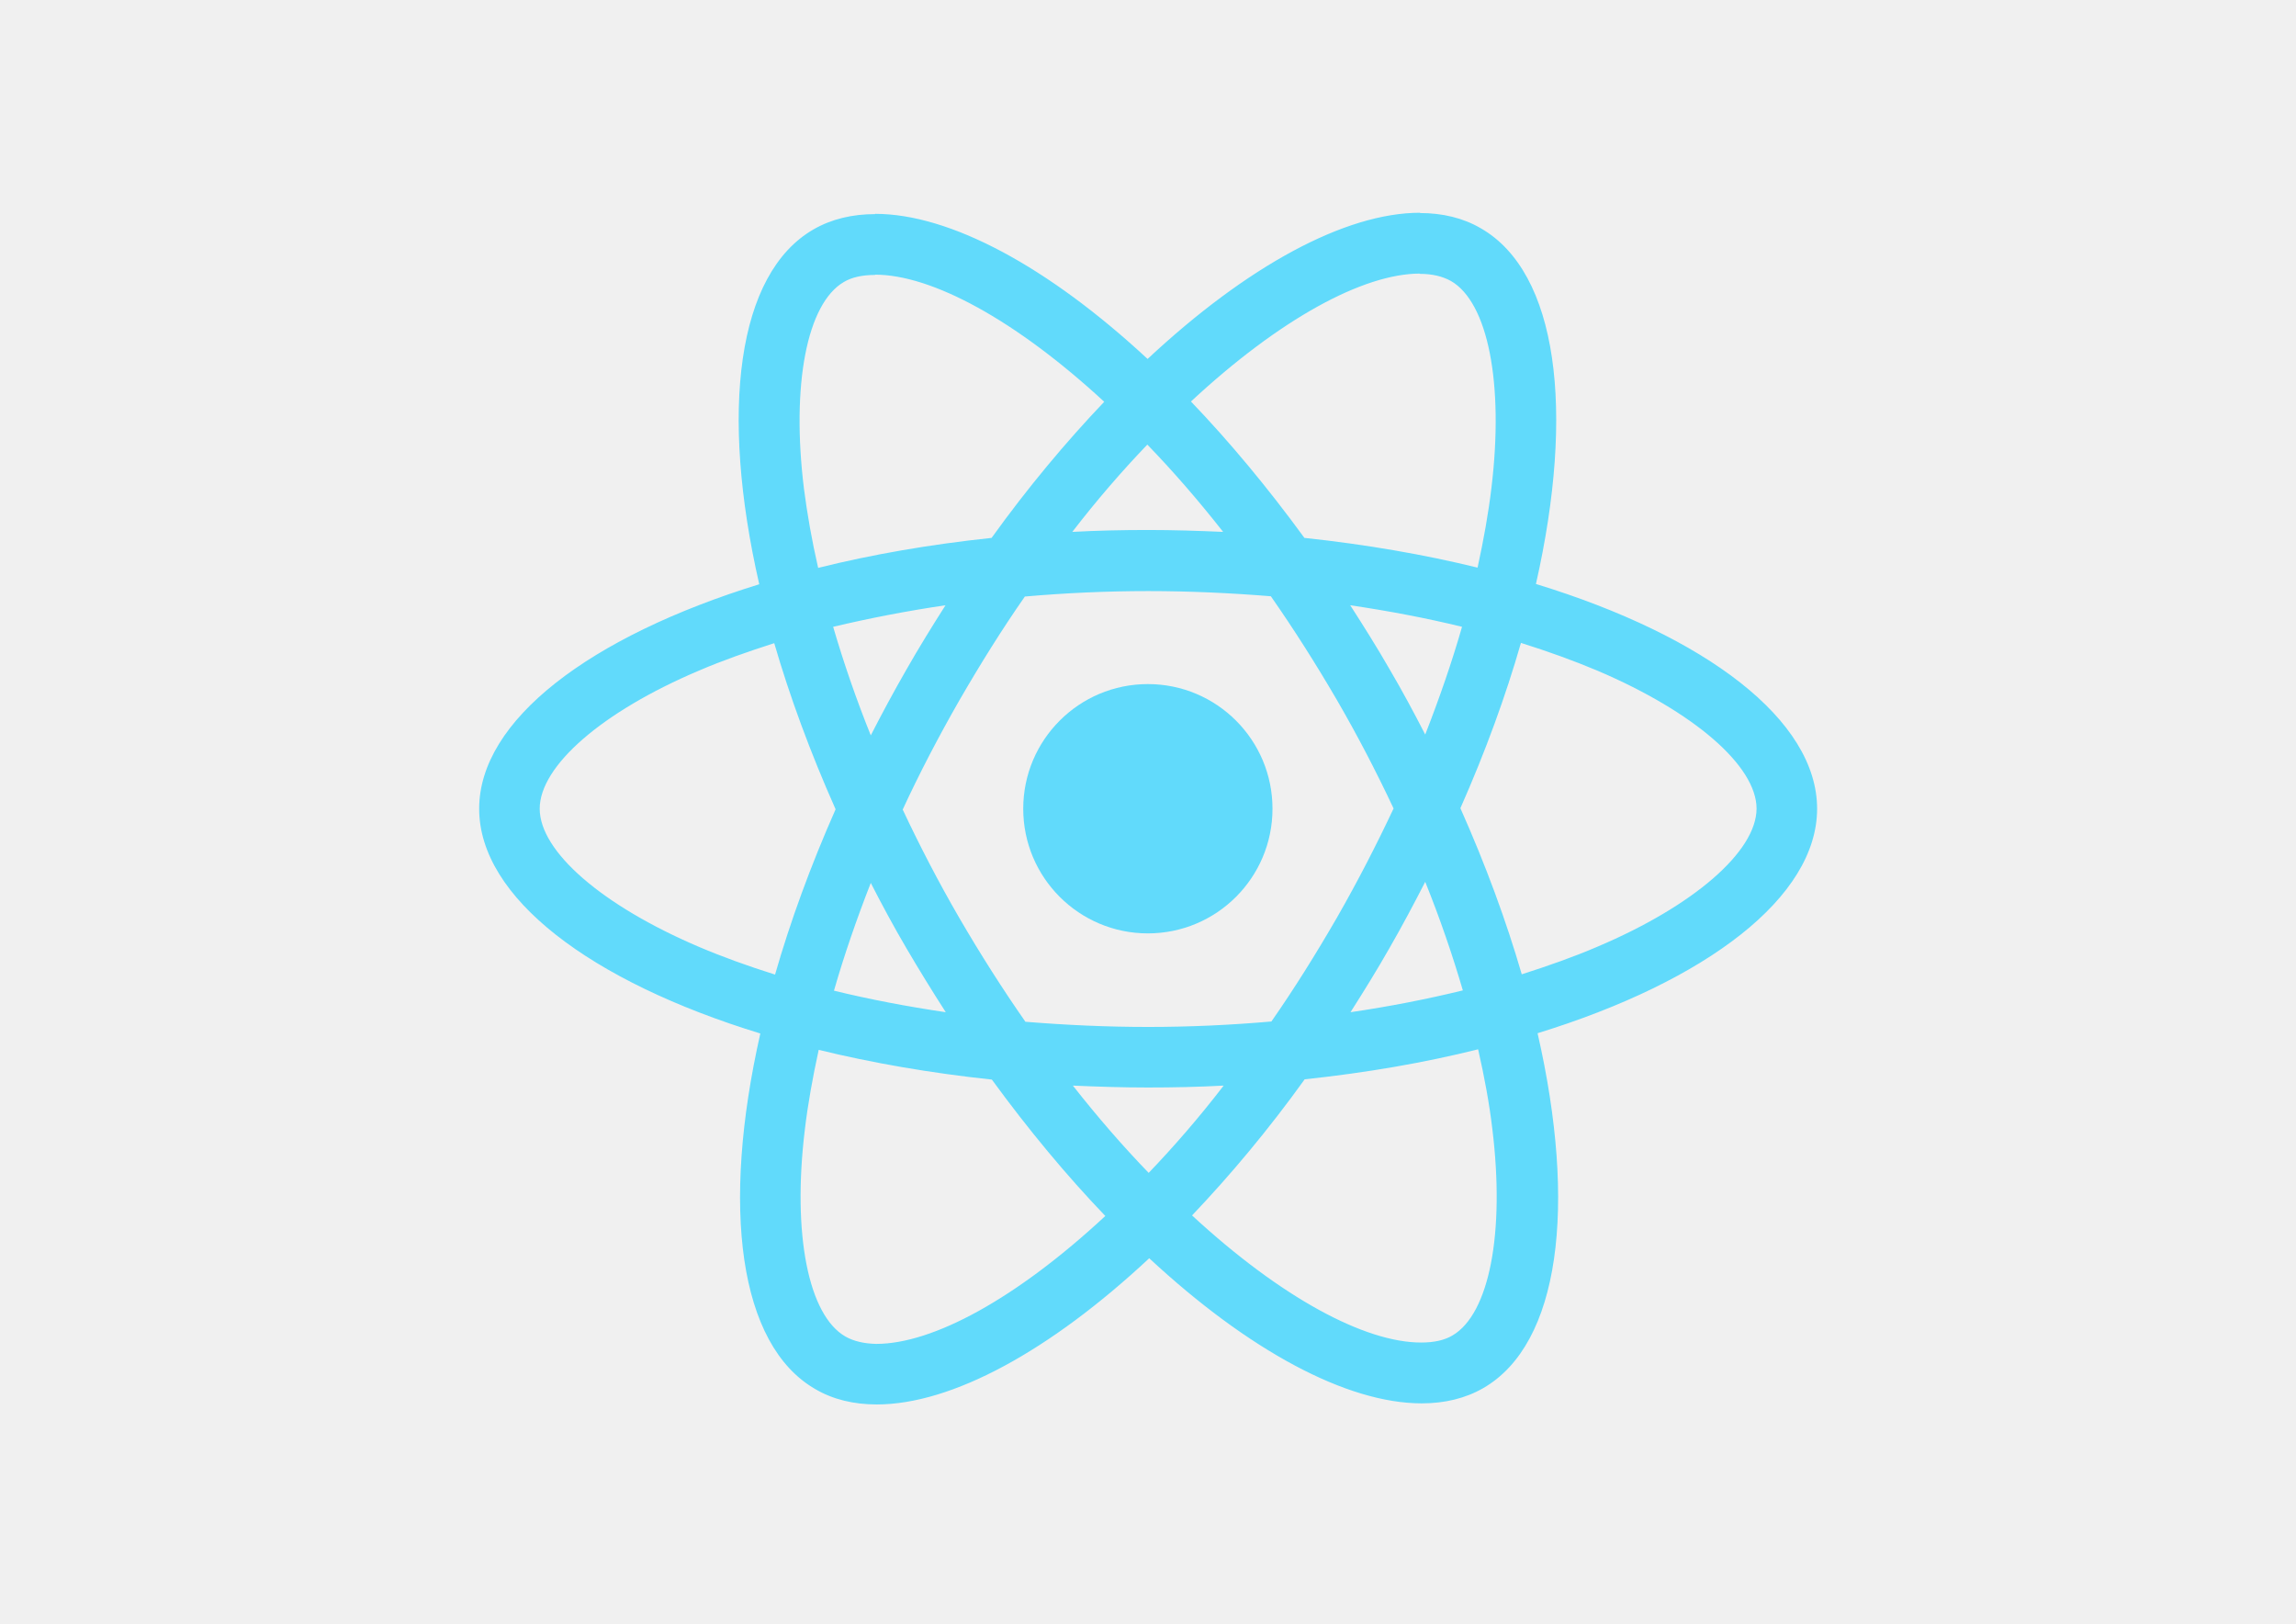
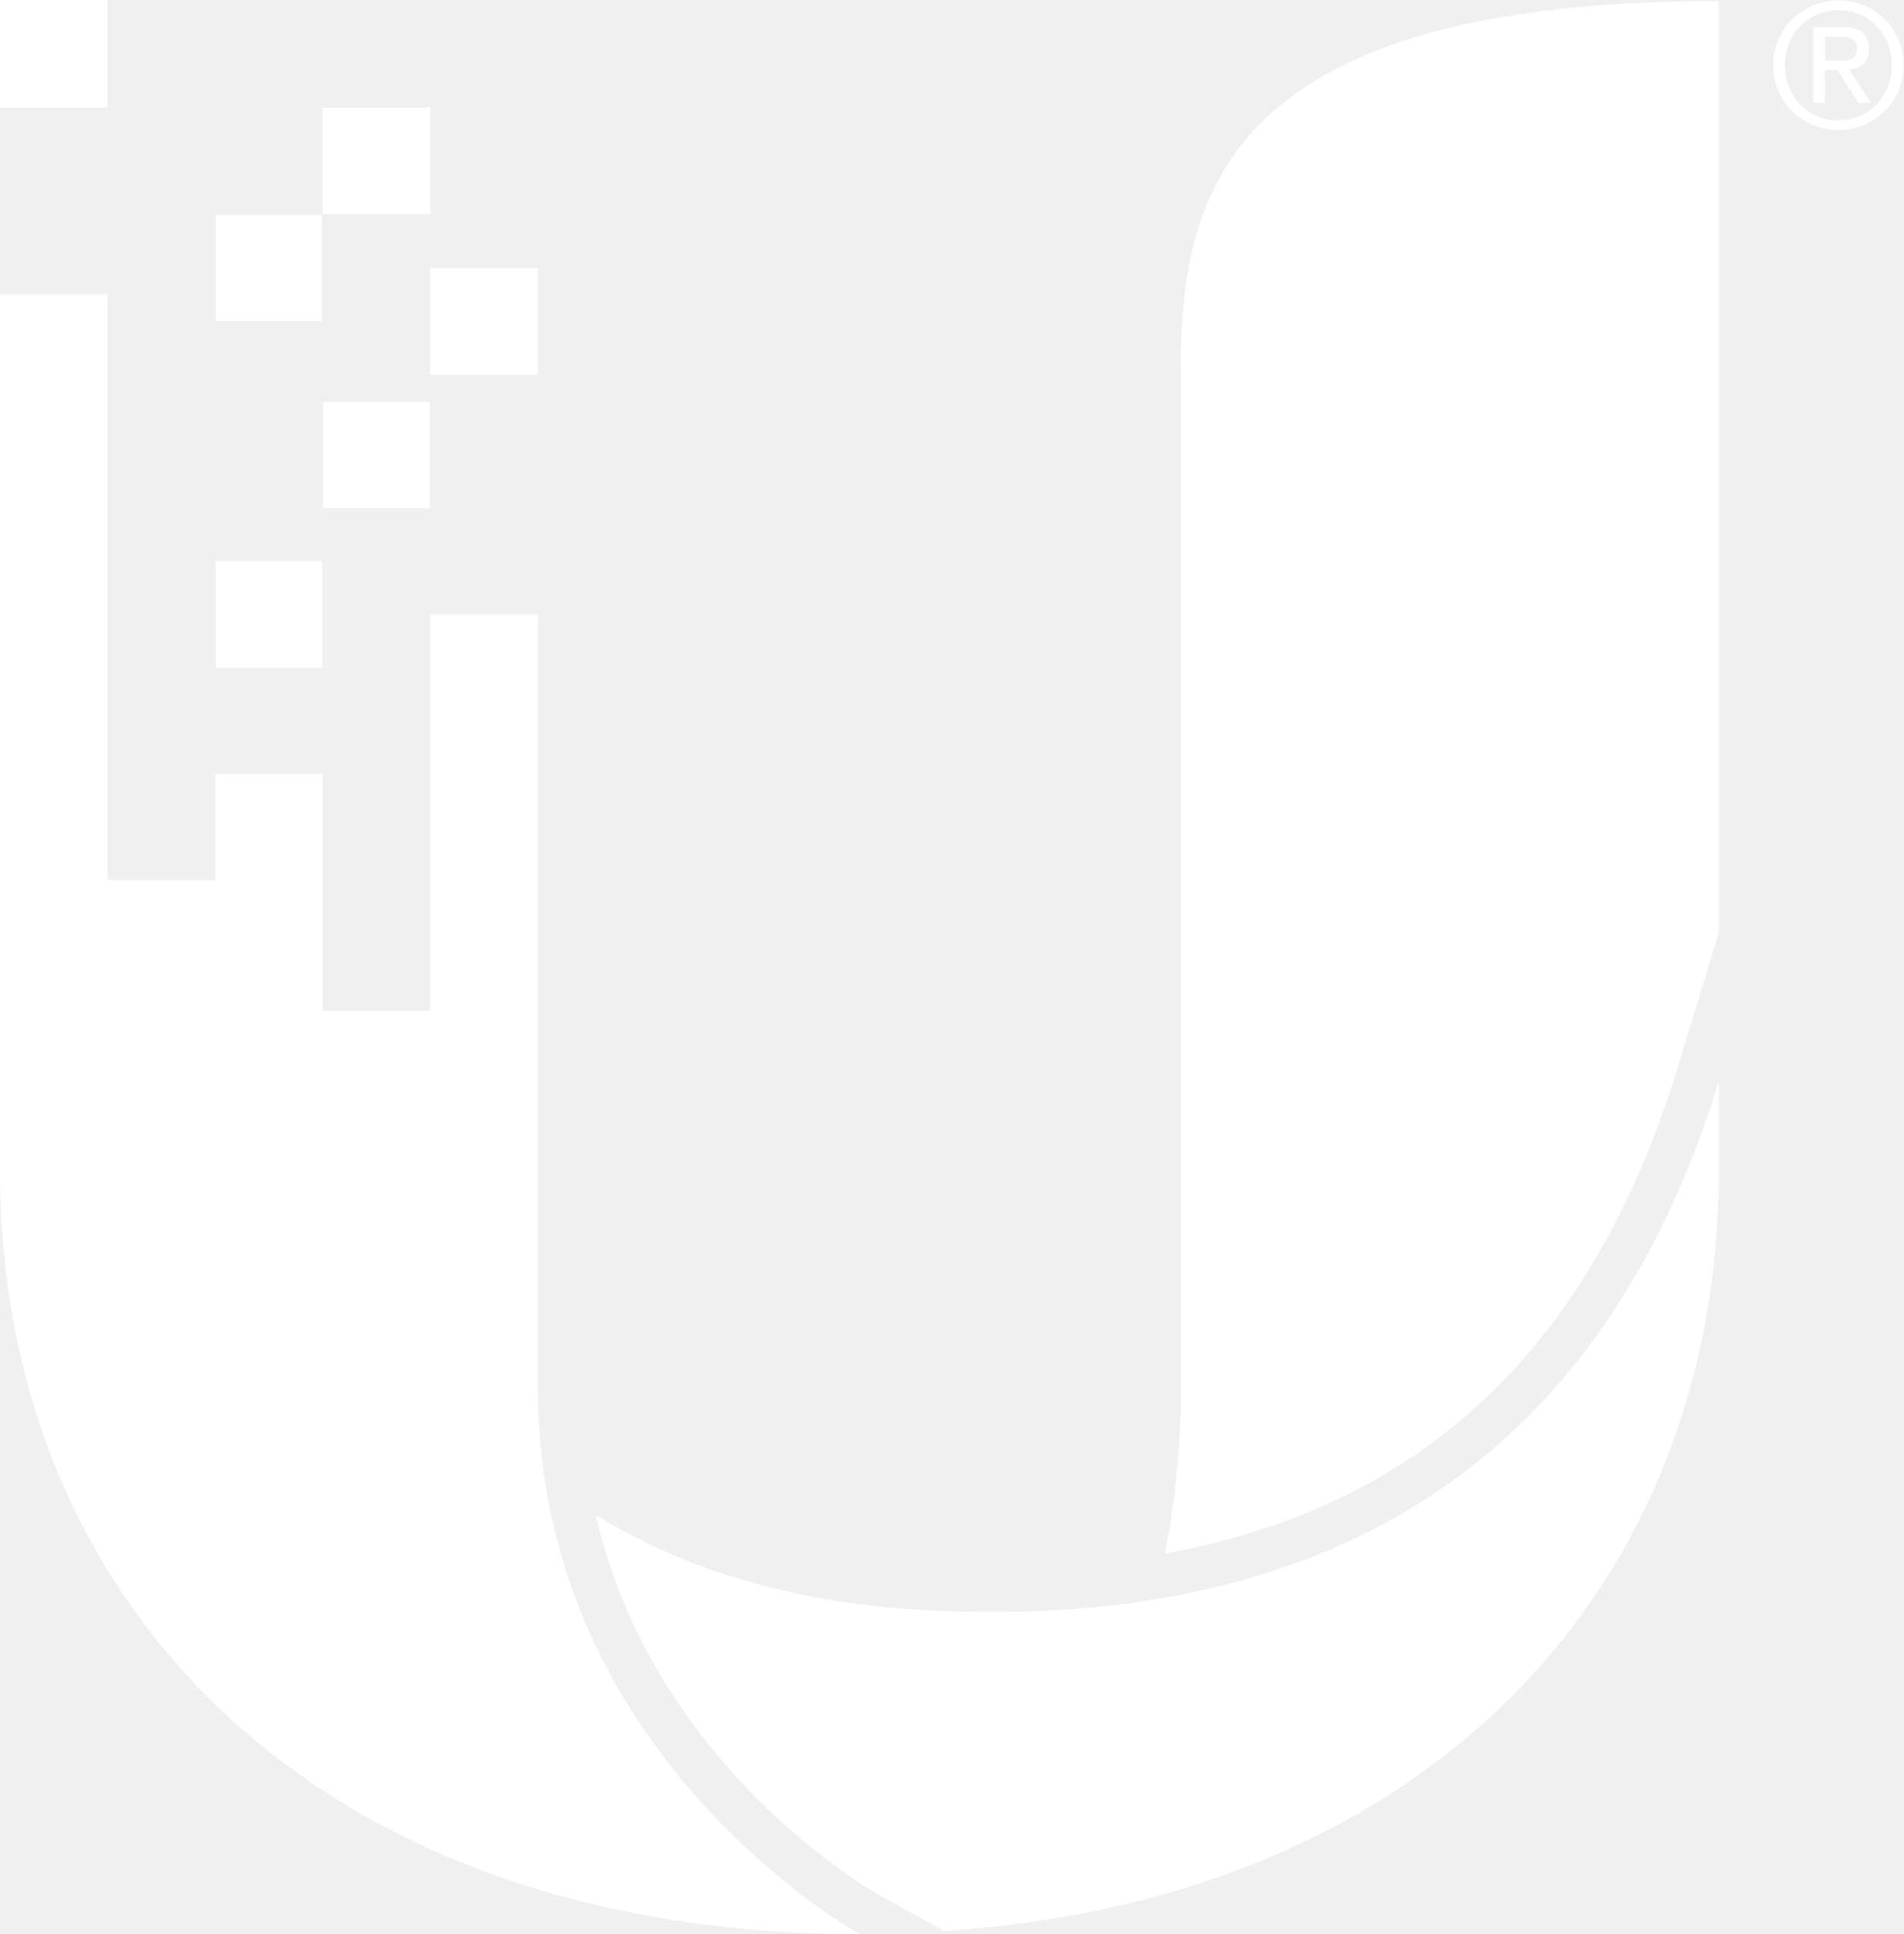
- <svg xmlns="http://www.w3.org/2000/svg" viewBox="0 0 841.9 595.3">
-   <g fill="#61DAFB">
-     <path d="M666.3 296.5c0-32.5-40.7-63.3-103.1-82.4 14.4-63.6 8-114.2-20.2-130.4-6.5-3.8-14.1-5.6-22.4-5.6v22.3c4.6 0 8.3.9 11.4 2.6 13.6 7.8 19.5 37.5 14.9 75.7-1.1 9.4-2.9 19.3-5.1 29.4-19.6-4.8-41-8.5-63.5-10.9-13.5-18.5-27.5-35.3-41.6-50 32.6-30.3 63.2-46.9 84-46.9V78c-27.5 0-63.5 19.6-99.9 53.6-36.4-33.8-72.4-53.2-99.9-53.2v22.3c20.7 0 51.4 16.5 84 46.6-14 14.7-28 31.4-41.3 49.9-22.6 2.4-44 6.1-63.6 11-2.3-10-4-19.7-5.2-29-4.7-38.2 1.1-67.9 14.6-75.8 3-1.8 6.9-2.6 11.5-2.6V78.5c-8.4 0-16 1.8-22.6 5.6-28.1 16.2-34.4 66.7-19.9 130.1-62.2 19.2-102.7 49.9-102.7 82.3 0 32.5 40.7 63.3 103.1 82.4-14.4 63.6-8 114.2 20.2 130.4 6.5 3.8 14.1 5.6 22.5 5.6 27.5 0 63.5-19.6 99.9-53.6 36.4 33.8 72.4 53.2 99.9 53.2 8.4 0 16-1.8 22.6-5.6 28.1-16.2 34.4-66.7 19.9-130.1 62-19.1 102.5-49.9 102.5-82.3zm-130.2-66.7c-3.7 12.9-8.3 26.2-13.5 39.5-4.1-8-8.4-16-13.1-24-4.6-8-9.5-15.8-14.4-23.4 14.2 2.1 27.9 4.7 41 7.9zm-45.8 106.5c-7.8 13.5-15.8 26.3-24.1 38.2-14.9 1.3-30 2-45.2 2-15.1 0-30.2-.7-45-1.9-8.3-11.9-16.4-24.6-24.2-38-7.6-13.1-14.5-26.4-20.8-39.8 6.2-13.4 13.2-26.8 20.7-39.9 7.8-13.5 15.8-26.3 24.1-38.2 14.9-1.3 30-2 45.2-2 15.1 0 30.2.7 45 1.9 8.3 11.9 16.4 24.6 24.2 38 7.6 13.1 14.5 26.4 20.8 39.8-6.3 13.4-13.2 26.8-20.7 39.9zm32.3-13c5.4 13.4 10 26.8 13.8 39.8-13.1 3.2-26.9 5.9-41.2 8 4.9-7.7 9.8-15.6 14.4-23.7 4.6-8 8.9-16.1 13-24.1zM421.2 430c-9.3-9.6-18.6-20.3-27.8-32 9 .4 18.2.7 27.5.7 9.4 0 18.7-.2 27.8-.7-9 11.7-18.3 22.4-27.5 32zm-74.4-58.9c-14.2-2.1-27.9-4.7-41-7.9 3.7-12.9 8.3-26.2 13.5-39.5 4.1 8 8.4 16 13.1 24 4.7 8 9.5 15.8 14.4 23.4zM420.7 163c9.3 9.6 18.6 20.3 27.8 32-9-.4-18.2-.7-27.5-.7-9.4 0-18.7.2-27.8.7 9-11.7 18.3-22.4 27.5-32zm-74 58.9c-4.9 7.7-9.8 15.6-14.4 23.7-4.6 8-8.9 16-13 24-5.4-13.4-10-26.8-13.8-39.8 13.1-3.1 26.9-5.8 41.2-7.9zm-90.5 125.2c-35.4-15.1-58.3-34.9-58.3-50.6 0-15.7 22.9-35.6 58.3-50.6 8.6-3.7 18-7 27.7-10.1 5.7 19.6 13.2 40 22.5 60.9-9.2 20.8-16.6 41.1-22.2 60.6-9.9-3.1-19.3-6.5-28-10.2zM310 490c-13.6-7.8-19.5-37.5-14.9-75.7 1.1-9.4 2.9-19.3 5.1-29.4 19.6 4.8 41 8.5 63.5 10.9 13.5 18.5 27.5 35.3 41.6 50-32.6 30.3-63.2 46.9-84 46.9-4.5-.1-8.3-1-11.3-2.7zm237.2-76.2c4.7 38.2-1.1 67.9-14.6 75.8-3 1.8-6.9 2.6-11.5 2.6-20.7 0-51.4-16.5-84-46.6 14-14.7 28-31.4 41.3-49.9 22.6-2.4 44-6.1 63.6-11 2.3 10.1 4.1 19.8 5.2 29.1zm38.5-66.7c-8.6 3.7-18 7-27.7 10.1-5.7-19.6-13.2-40-22.5-60.9 9.2-20.8 16.6-41.1 22.2-60.6 9.9 3.1 19.3 6.5 28.1 10.2 35.4 15.1 58.3 34.9 58.3 50.6-.1 15.7-23 35.6-58.4 50.6zM320.8 78.4z" />
-     <circle cx="420.9" cy="296.5" r="45.7" />
-     <path d="M520.5 78.1z" />
-   </g>
+ <svg xmlns="http://www.w3.org/2000/svg" viewBox="0 0 1008 1024" fill="#fff">
+   <path d="M625.2 194v541.6c0 28-2.8 57.8-8.4 87 136.8-25 226-109.6 271.2-256.8l22-72V.6c-258 0-284.8 99-284.8 193.4zM170.8 57h57v56.2h-57V57zm57 85h57v56.4h-57V142zm-56.6 70.8h56.4V269h-56.4v-56.2zm-57 84.4h56.4v56.4h-56.4v-56.4zM0 0h57v57H0V0zm284.8 735.6V325.4h-57v209.8h-57V409.8H114V466H57V155.8H0v464C0 850.6 169 1024 455 1024c0 0-170.2-93.8-170.2-288.4zM495 852.8c-76-3.4-134.4-22.8-179.6-50.6 30.6 133 145.2 198.4 150.8 201.6l33.8 18.6c258.6-17.2 410-184.2 410-402.6v-47.4c-61.4 200.6-204.6 290-415 280.4zm-380.8-739h56.2V170h-56.2v-56.2zM973.4.2c-18.8 0-34.6 14.8-34.6 34.2 0 19.8 15.8 34.4 34.6 34.4s34.4-14.8 34.4-34.4C1007.8 15 992 .2 973.4.2zm0 63.6c-16 0-28.4-12.6-28.4-29.4 0-16.4 12.2-29 28.4-29 15.8 0 28.2 12.6 28.2 29 0 16.6-12.4 29.4-28.2 29.4zm16-38c0-7.8-4.4-11.4-14-11.4H960v40h6.2V37.2h6.6l11 17.2h6.6L979 36.8c6-.6 10.4-3.6 10.4-11zm-16.6 6.4h-6.6V19.4h8.2c4.2 0 8.8.8 8.8 6.2 0 6.4-5 6.6-10.4 6.6z" />
</svg>
